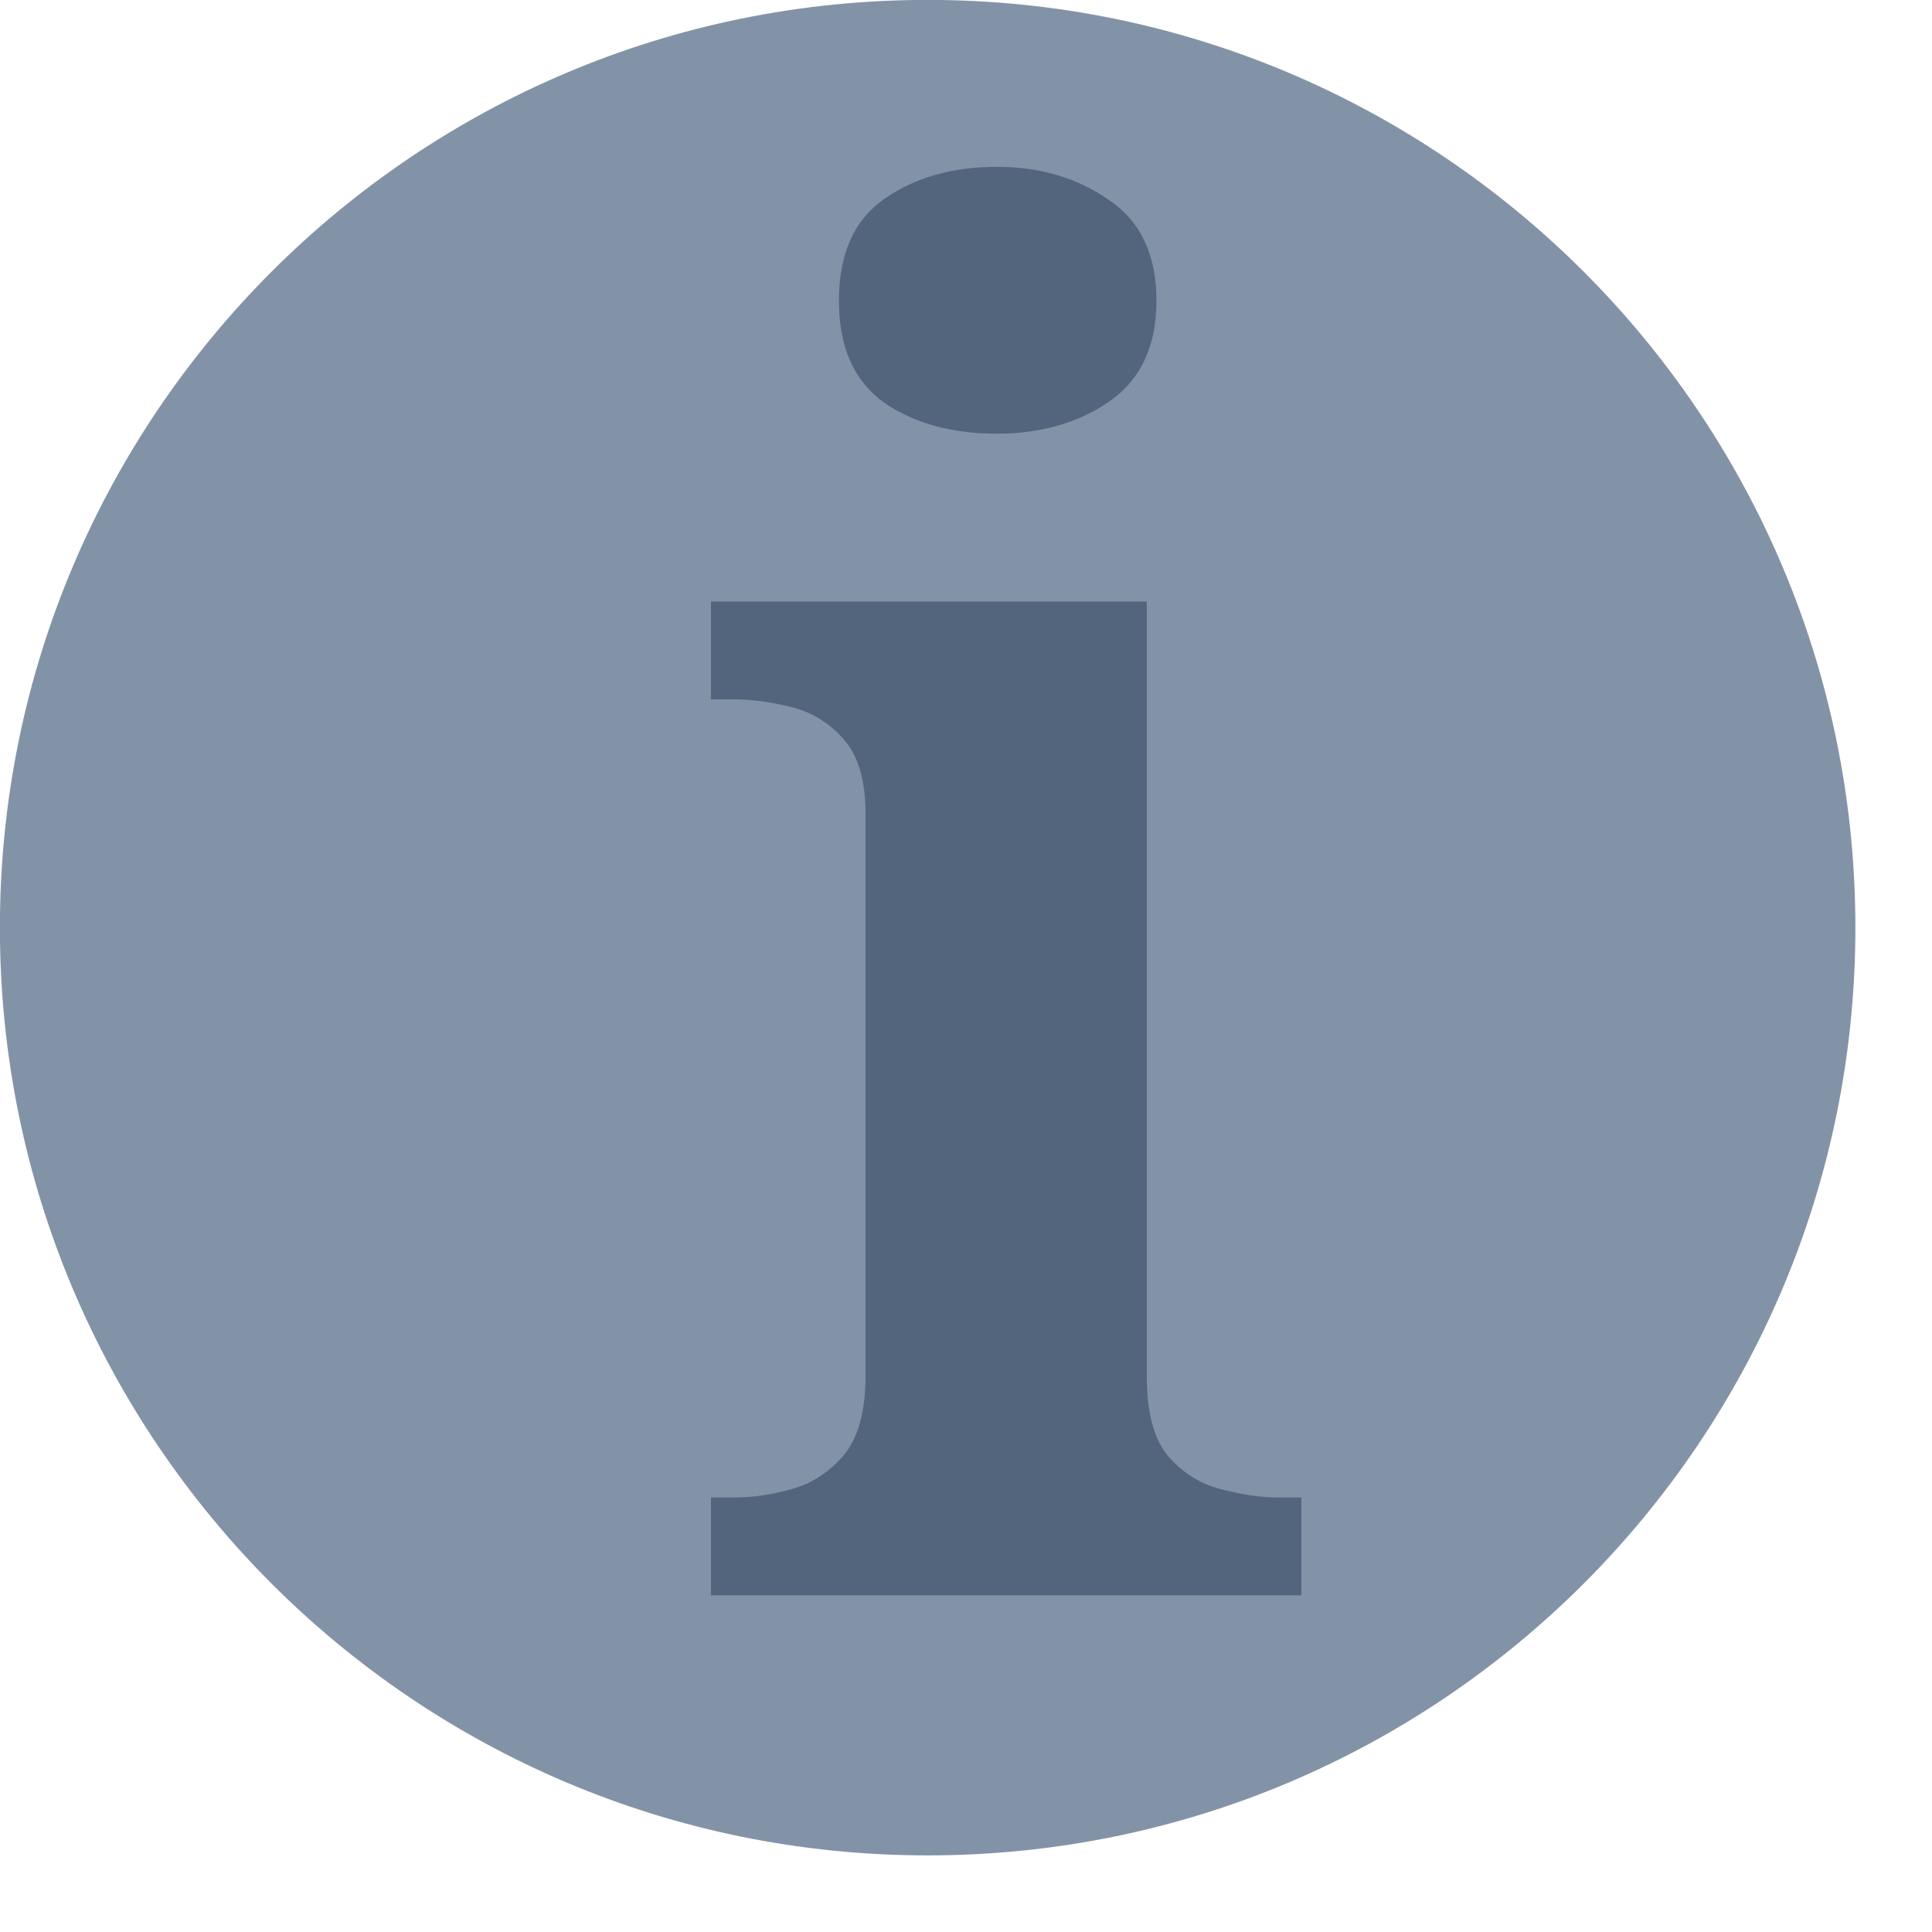
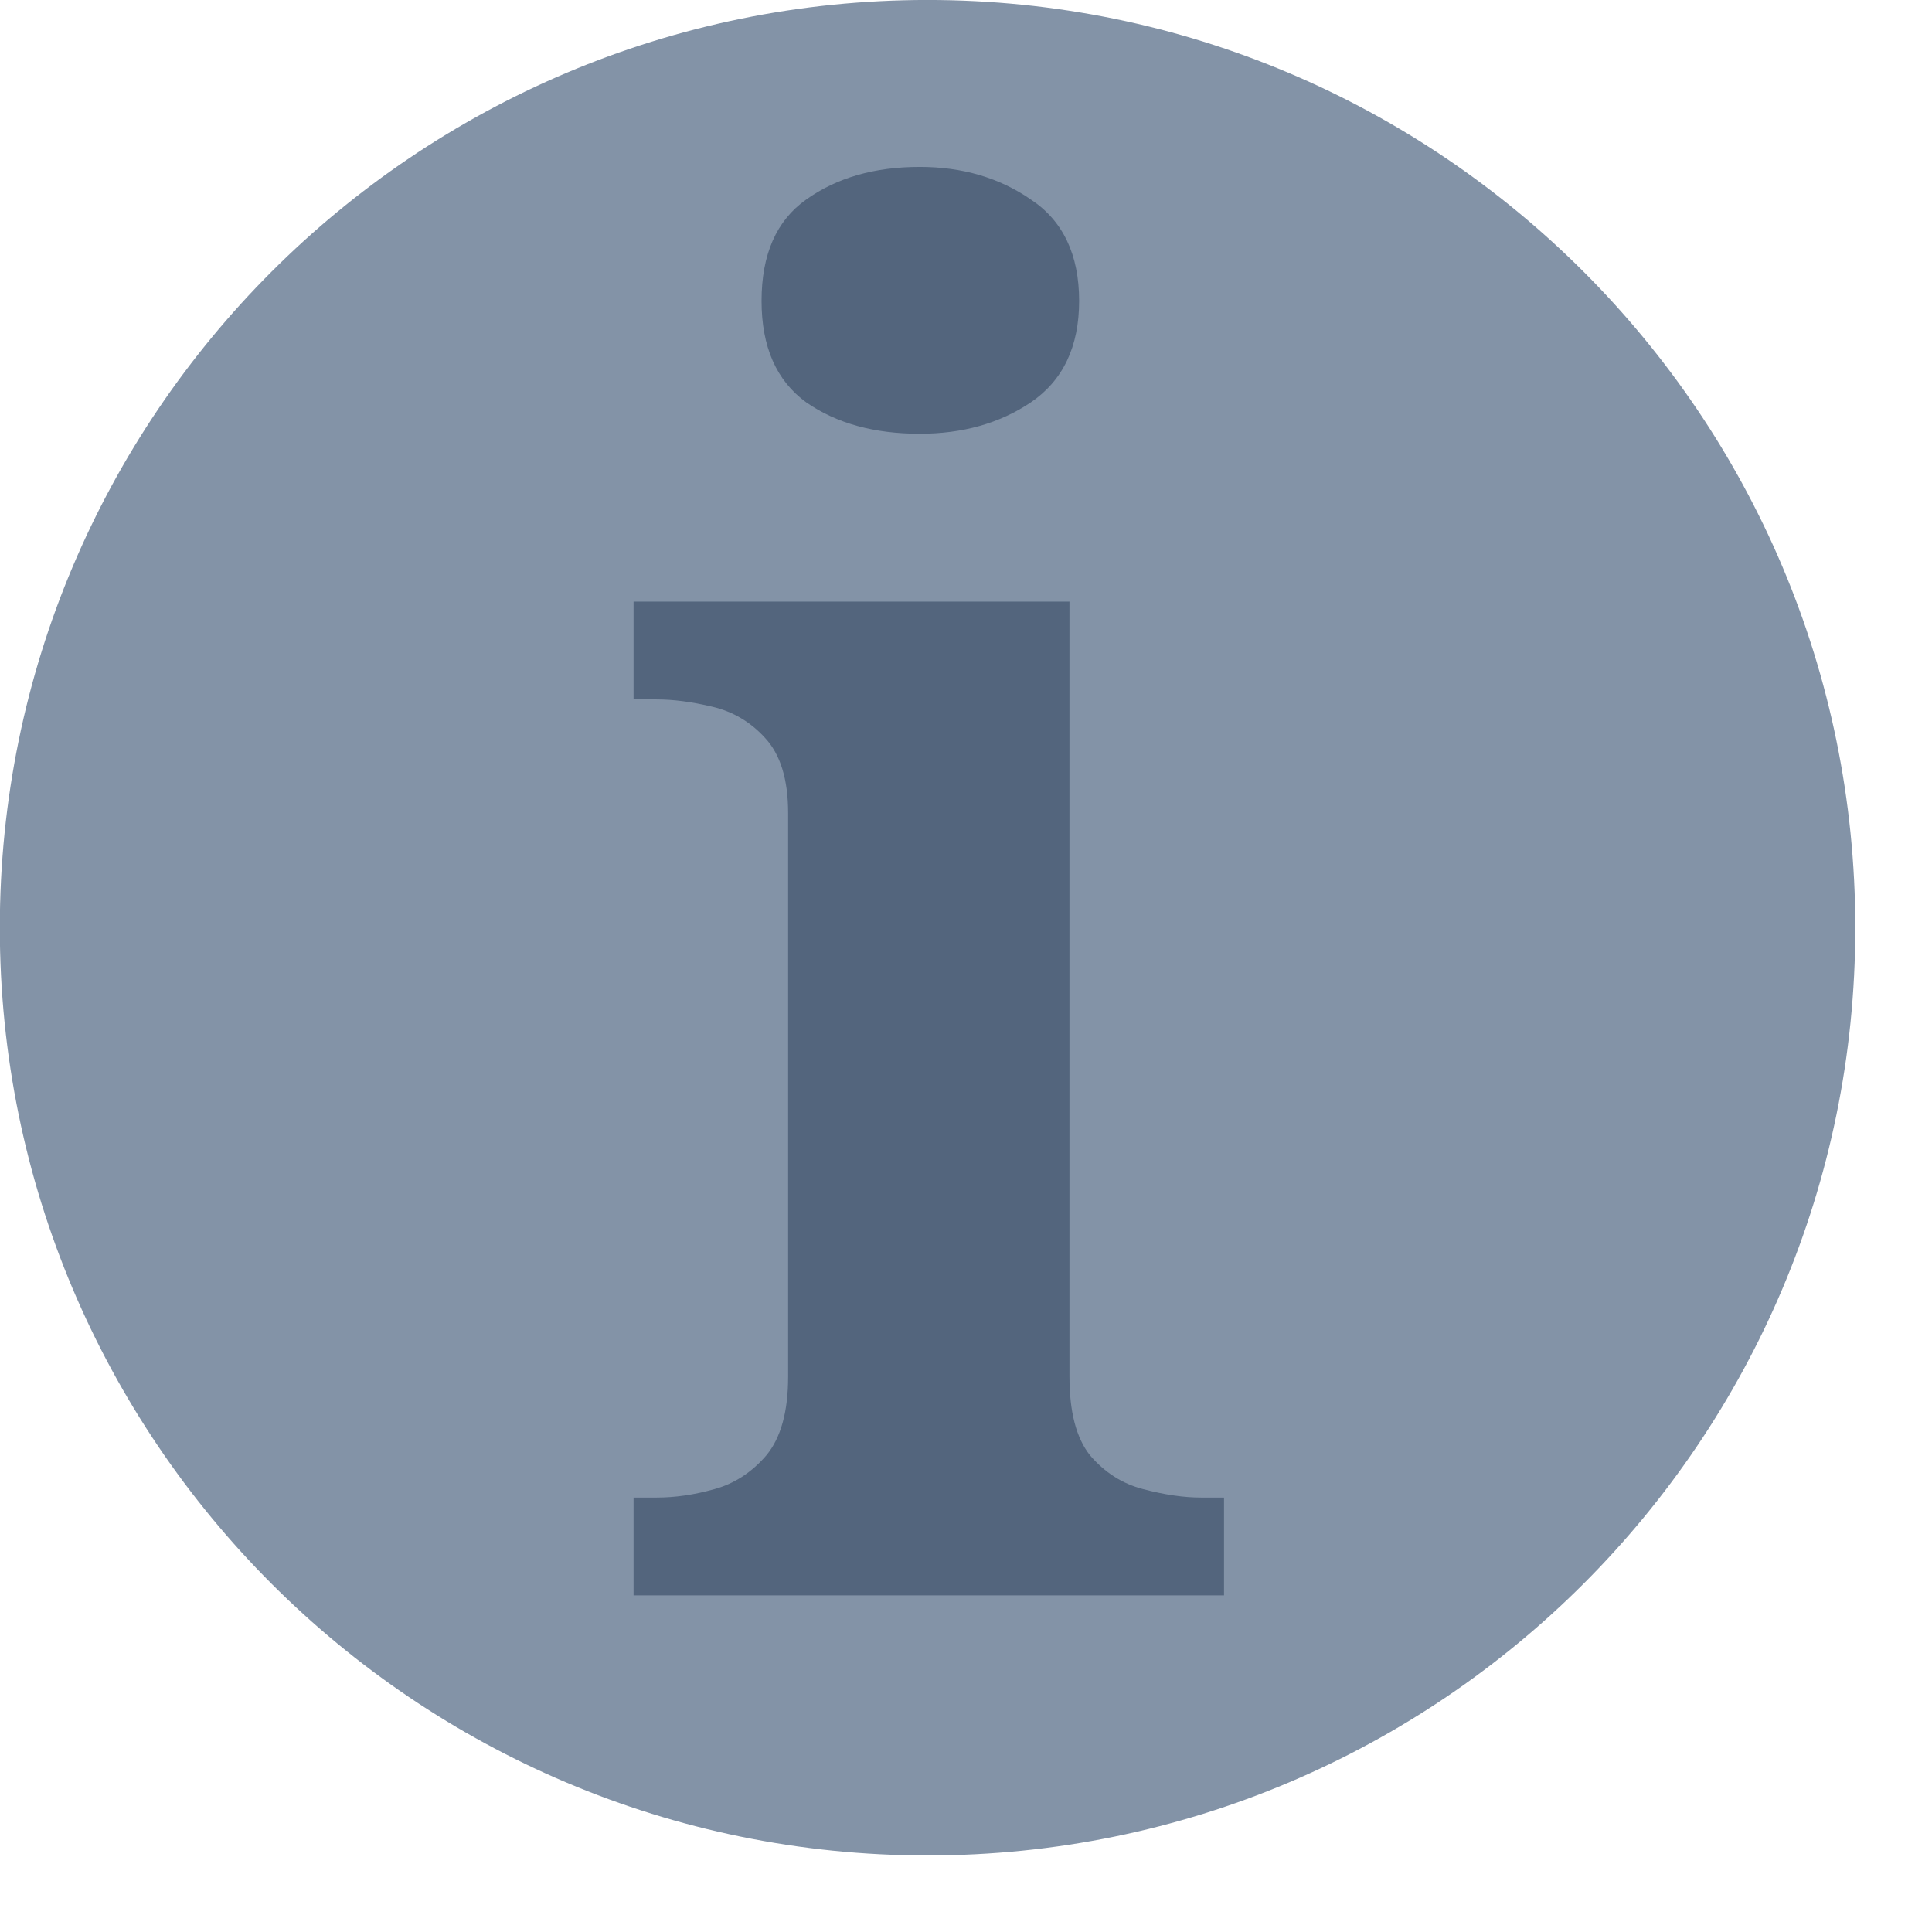
- <svg xmlns="http://www.w3.org/2000/svg" width="100%" height="100%" viewBox="0 0 25 25" version="1.1" xml:space="preserve" style="fill-rule:evenodd;clip-rule:evenodd;stroke-linejoin:round;stroke-miterlimit:1.414;">
-   <g transform="matrix(1,0,0,1,-556.031,-620.022)">
-     <g id="info" transform="matrix(1.90022,0,0,1.90022,-462.976,78.1771)">
+ <svg xmlns="http://www.w3.org/2000/svg" width="100%" height="100%" viewBox="0 0 25 25" version="1.1" xml:space="preserve" style="fill-rule:evenodd;clip-rule:evenodd;stroke-linejoin:round;stroke-miterlimit:2;">
+   <g transform="matrix(1,0,0,1,-456.001,-391.974)">
+     <g id="info" transform="matrix(1.90022,0,0,1.90022,-563.007,-149.87)">
      <g transform="matrix(0.526254,0,0,0.526254,319.44,-57.9698)">
        <circle cx="424.005" cy="664.005" r="12.005" style="fill:rgb(131,147,167);" />
      </g>
      <g transform="matrix(0.526254,0,0,0.526254,231.544,-35.4704)">
-         <text x="587.816px" y="629.892px" style="font-family:'IBMPlexSerif-SemiBold', 'IBM Plex Serif SemiBold', serif;font-weight:600;font-size:24px;fill:rgb(83,101,125);">i</text>
+         <text x="586.816px" y="629.892px" style="font-family:'IBMPlexSerif-SemiBold', 'IBM Plex Serif SemiBold', serif;font-weight:600;font-size:24px;fill:rgb(83,101,125);">i</text>
      </g>
    </g>
  </g>
</svg>
